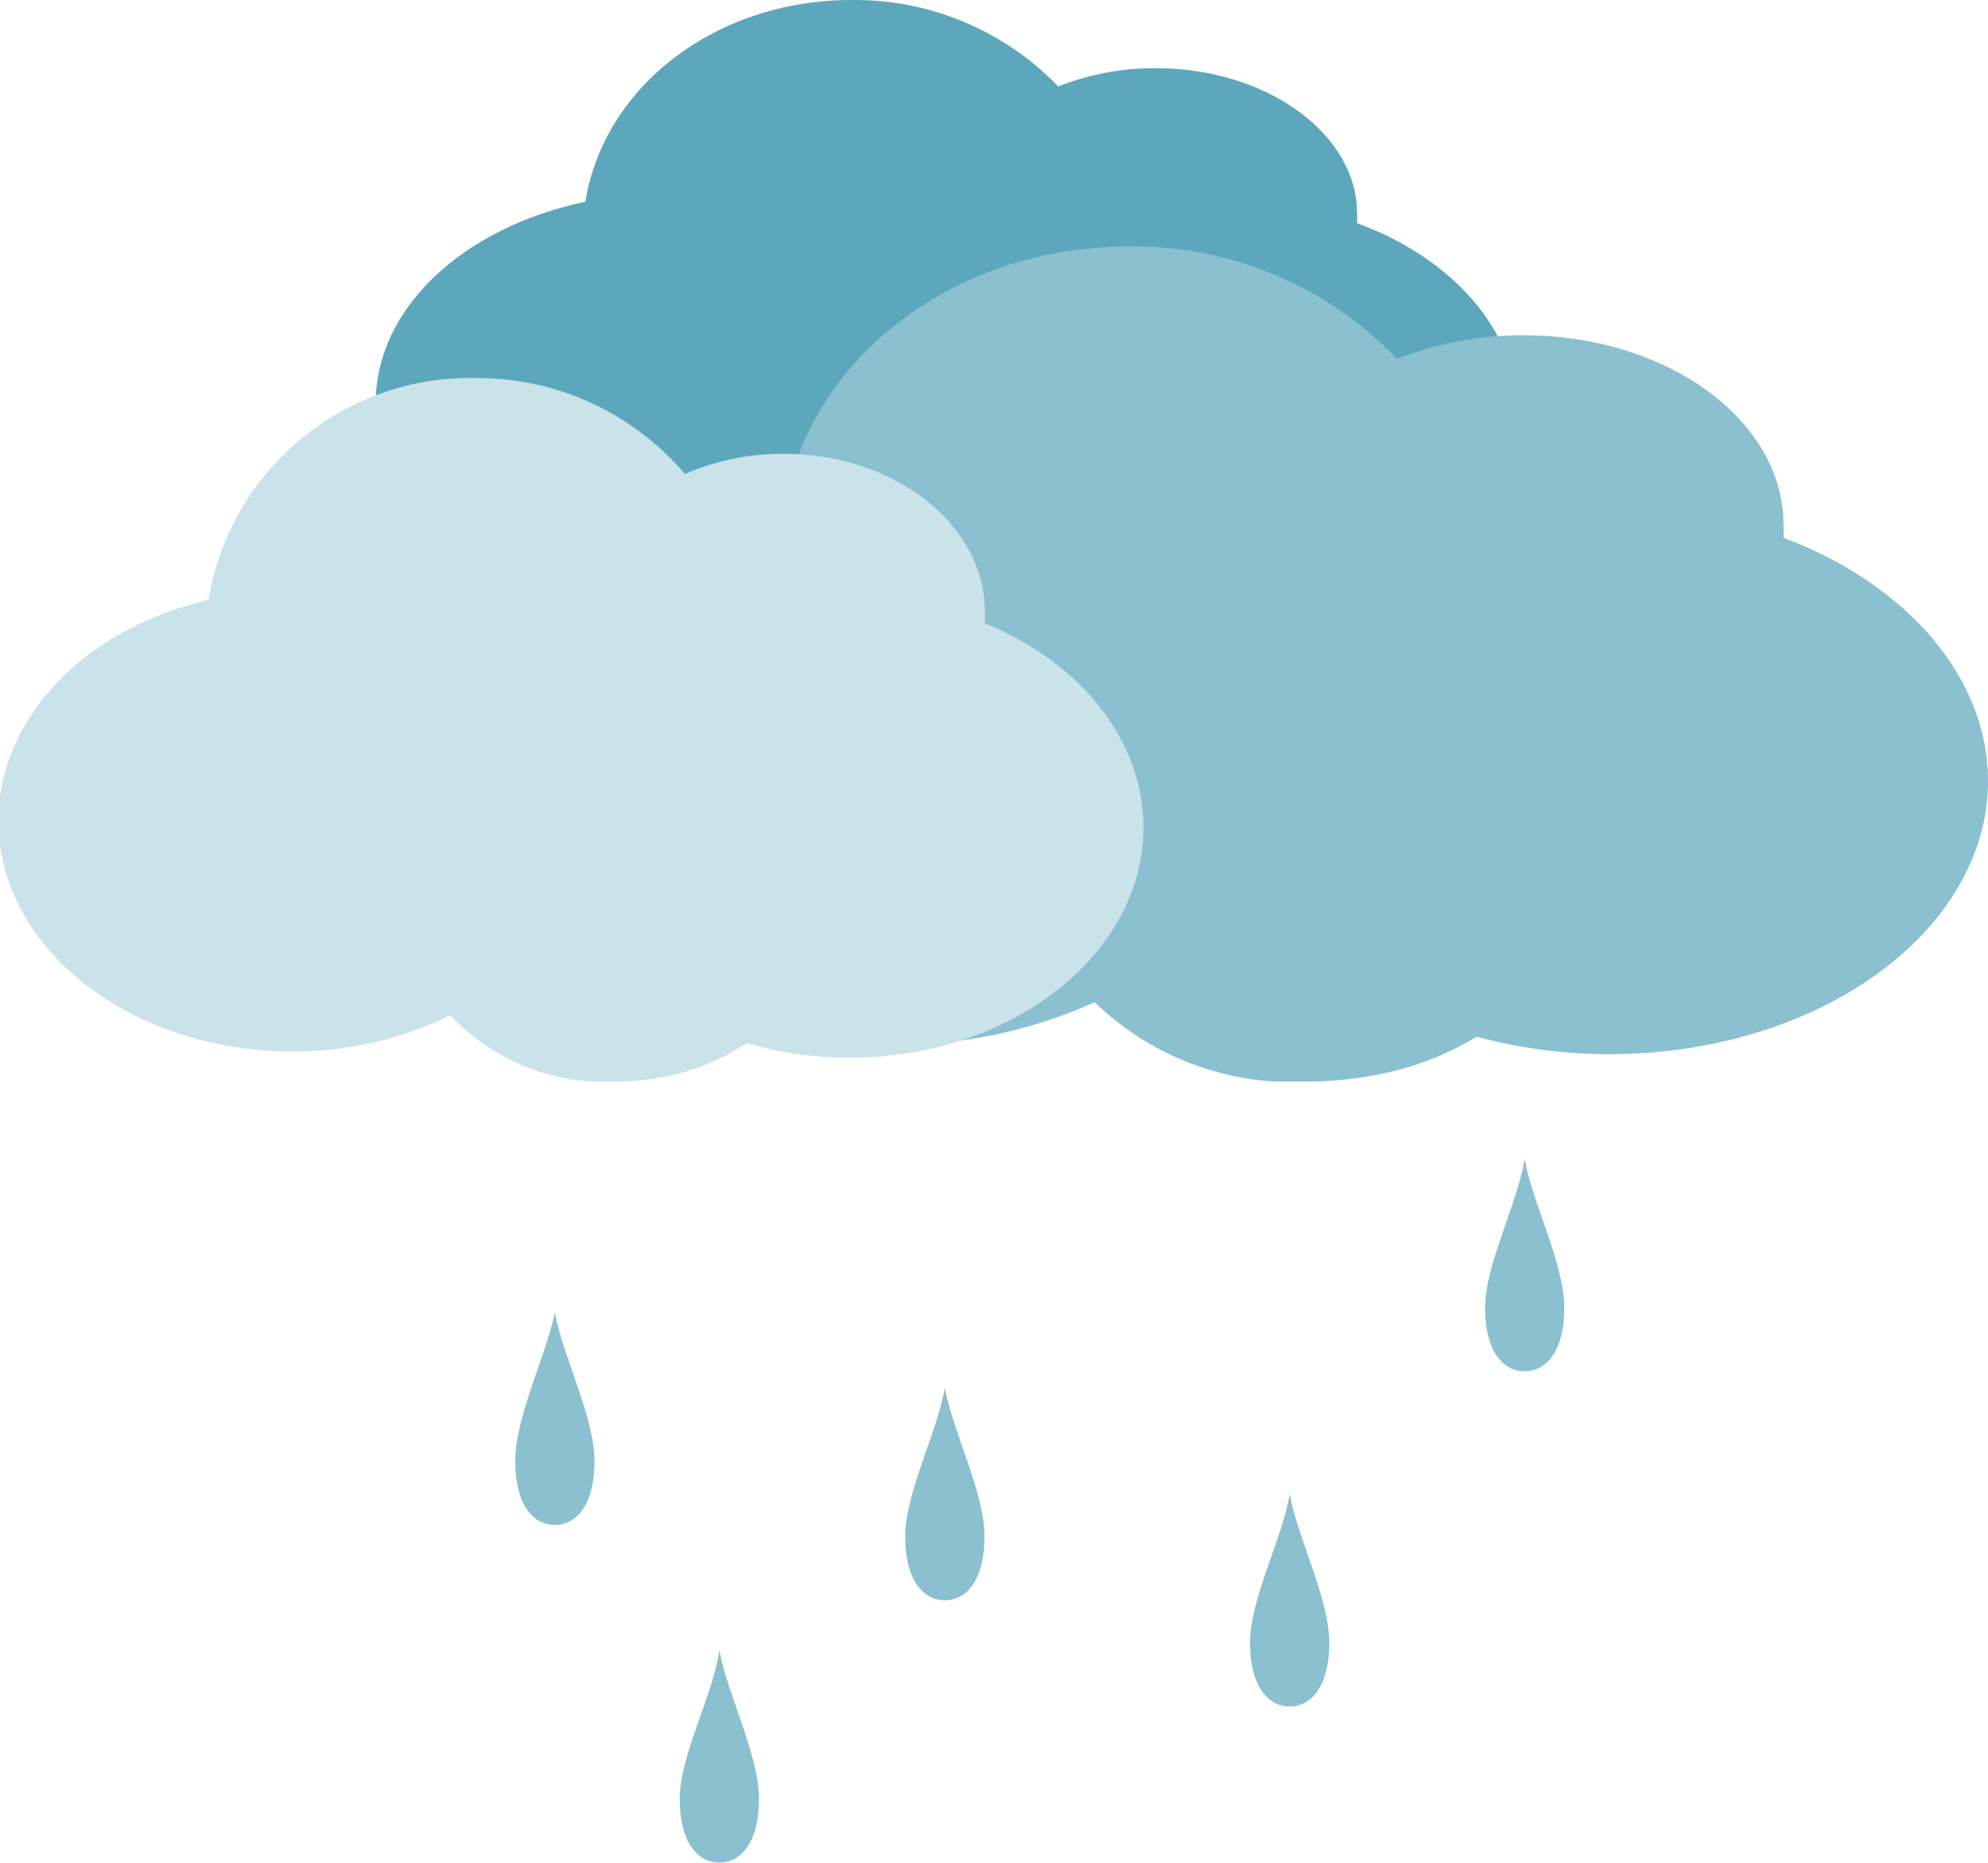
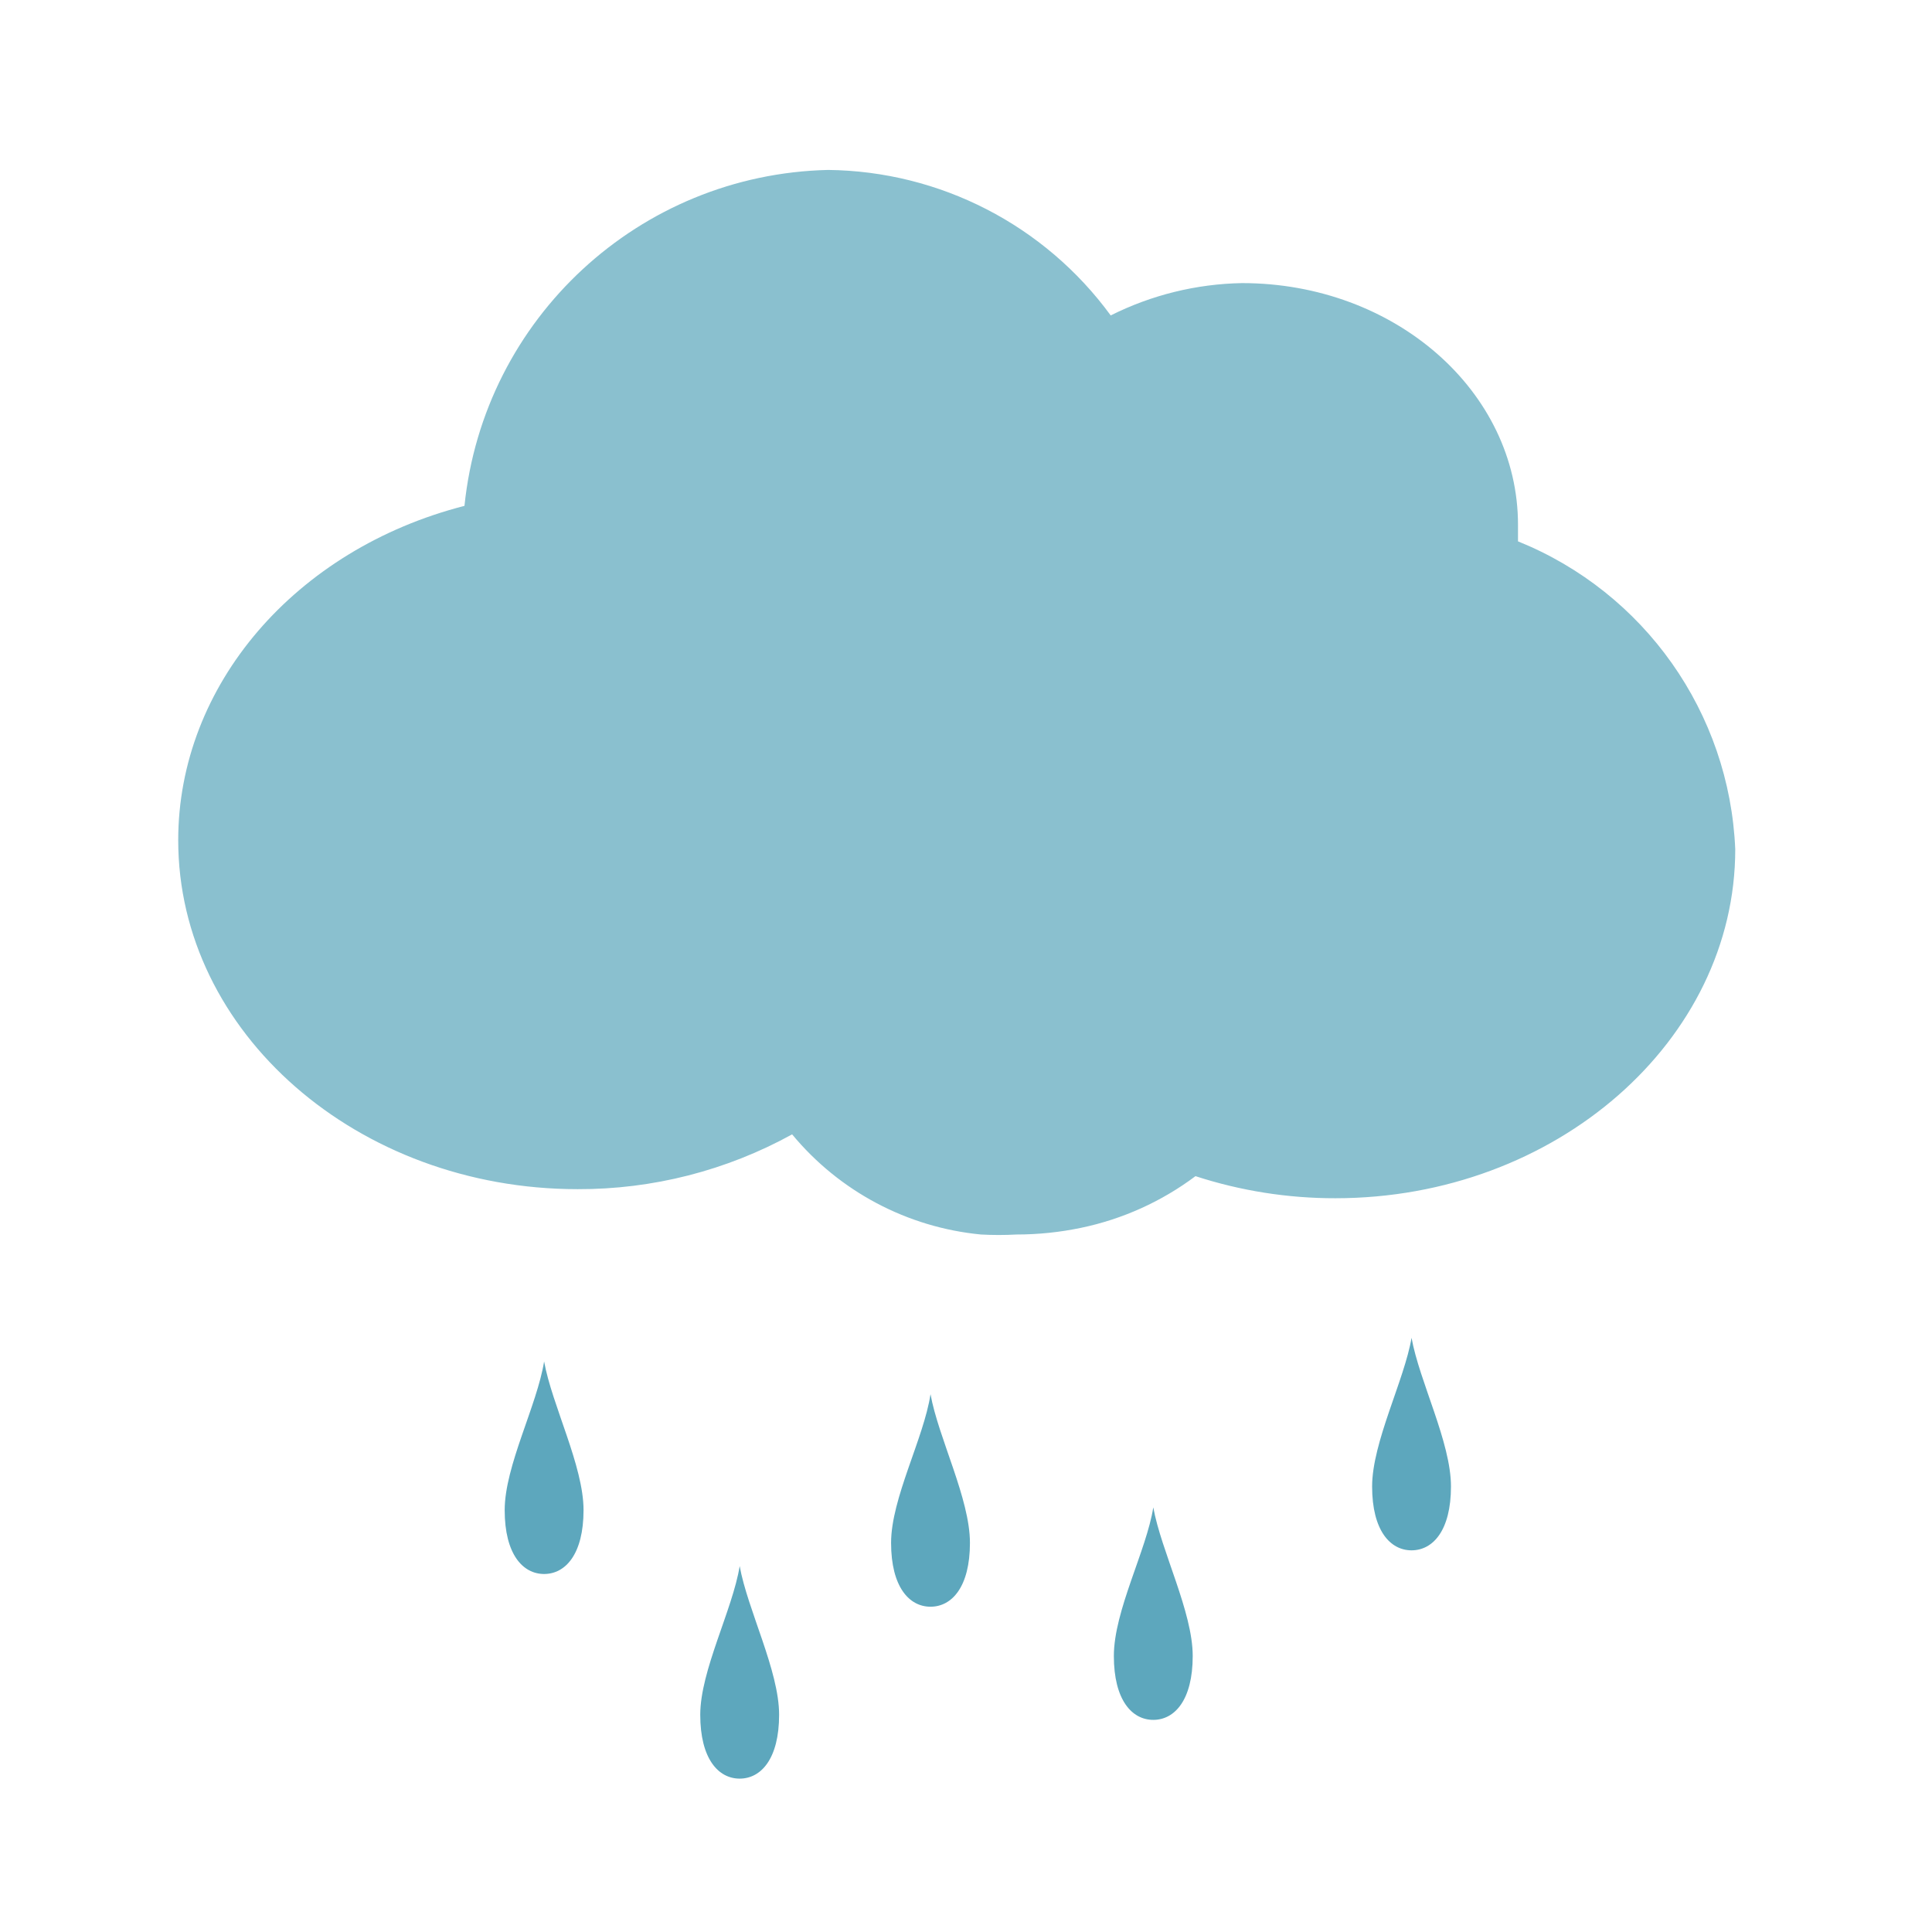
- <svg xmlns="http://www.w3.org/2000/svg" viewBox="0 0 50.16 47">
-   <path d="M34.24,5.63a2.24,2.24,0,0,0,0-.25c0-2-2.28-3.66-5.07-3.66a6.67,6.67,0,0,0-2.47.46A7.13,7.13,0,0,0,21.48,0c-3.41,0-6.24,2.17-6.71,5.09-3.13.66-5.29,2.72-5.29,5.07,0,2.92,3.31,5.29,7.38,5.29a9.58,9.58,0,0,0,4-.83,5.58,5.58,0,0,0,3.49,1.52c.21,0,.43,0,.65,0a7,7,0,0,0,1.19-.1,6,6,0,0,0,2.12-.78,10,10,0,0,0,2.59.33c4.07,0,7.38-2.37,7.38-5.29C38.24,8.35,36.68,6.53,34.24,5.63Z" style="fill:#5da7bd" />
-   <path d="M37.47,33c0,1.11.46,1.6,1,1.6s1-.5,1-1.6-.8-2.64-1-3.75C38.28,30.39,37.47,31.92,37.47,33Z" style="fill:#8ac0cf" />
-   <path d="M31.54,41.45c0,1.11.46,1.61,1,1.61s1-.5,1-1.61-.8-2.64-1-3.75C32.36,38.82,31.54,40.34,31.54,41.45Z" style="fill:#8ac0cf" />
-   <path d="M22.84,38.77c0,1.11.46,1.61,1,1.61s1-.5,1-1.61-.8-2.64-1-3.75C23.65,36.14,22.84,37.67,22.84,38.77Z" style="fill:#8ac0cf" />
-   <path d="M17.15,45.39c0,1.11.46,1.61,1,1.61s1-.5,1-1.61-.8-2.64-1-3.75C18,42.76,17.15,44.29,17.15,45.39Z" style="fill:#8ac0cf" />
-   <path d="M13,36.87c0,1.11.46,1.61,1,1.61s1-.5,1-1.61-.8-2.64-1-3.75C13.77,34.23,13,35.76,13,36.87Z" style="fill:#8ac0cf" />
-   <path d="M45,13.57a3.05,3.05,0,0,0,0-.33c0-2.64-2.94-4.78-6.56-4.78a8.56,8.56,0,0,0-3.19.6,9.18,9.18,0,0,0-6.78-2.84c-4.41,0-8.08,2.83-8.69,6.64-4,.86-6.84,3.54-6.84,6.61,0,3.81,4.28,6.9,9.55,6.9a12.31,12.31,0,0,0,5.13-1.08,7.18,7.18,0,0,0,4.51,2q.42,0,.85,0a8.91,8.91,0,0,0,1.54-.13,7.64,7.64,0,0,0,2.74-1,12.77,12.77,0,0,0,3.35.44c5.26,0,9.55-3.09,9.55-6.9C50.16,17.12,48.14,14.75,45,13.57Z" style="fill:#8ac0cf" />
-   <path d="M24.85,15.73a2.68,2.68,0,0,0,0-.28c0-2.22-2.28-4-5.09-4a6.19,6.19,0,0,0-2.48.51A6.86,6.86,0,0,0,12,9.54a6.69,6.69,0,0,0-6.74,5.6c-3.14.72-5.3,3-5.3,5.57,0,3.21,3.32,5.82,7.4,5.82a8.9,8.9,0,0,0,4-.91,5.38,5.38,0,0,0,3.5,1.67c.21,0,.43,0,.66,0a6.4,6.4,0,0,0,1.2-.11,5.66,5.66,0,0,0,2.12-.86,9.18,9.18,0,0,0,2.6.37c4.08,0,7.41-2.61,7.41-5.81C28.86,18.72,27.29,16.72,24.85,15.73Z" style="fill:#cae2e9" />
+ <svg xmlns="http://www.w3.org/2000/svg" viewBox="0 0 49 49">
+   <path d="M38.5,13.73c0-.15,0-.28,0-.42,0-3.38-3.12-6.13-7-6.13A7.74,7.74,0,0,0,28.17,8,9,9,0,0,0,21,4.31a9.49,9.49,0,0,0-9.22,8.52c-4.29,1.1-7.26,4.55-7.26,8.48,0,4.88,4.55,8.85,10.13,8.85a11.19,11.19,0,0,0,5.44-1.39,7.1,7.1,0,0,0,4.79,2.54,8.18,8.18,0,0,0,.9,0,8,8,0,0,0,1.64-.17,7.33,7.33,0,0,0,2.9-1.31,11.41,11.41,0,0,0,3.55.56c5.59,0,10.14-4,10.14-8.85A8.82,8.82,0,0,0,38.5,13.73Z" style="fill:#8ac0cf" />
+   <path d="M34.8,37.7c0,1.12.46,1.62,1,1.62s1-.5,1-1.62-.8-2.66-1-3.77C35.62,35,34.8,36.58,34.8,37.7Z" style="fill:#5da7bd" />
+   <path d="M28.25,42c0,1.12.46,1.62,1,1.62s1-.5,1-1.62-.8-2.66-1-3.77C29.08,39.32,28.25,40.85,28.25,42Z" style="fill:#5da7bd" />
+   <path d="M22.6,39.13c0,1.12.46,1.62,1,1.62s1-.5,1-1.62-.8-2.66-1-3.77C23.43,36.48,22.6,38,22.6,39.13Z" style="fill:#5da7bd" />
+   <path d="M17.76,43.49c0,1.12.46,1.62,1,1.62s1-.5,1-1.62-.8-2.66-1-3.77C18.58,40.83,17.76,42.37,17.76,43.49Z" style="fill:#5da7bd" />
+   <path d="M12.8,38.3c0,1.12.46,1.62,1,1.62s1-.5,1-1.62-.8-2.66-1-3.77C13.62,35.65,12.8,37.18,12.8,38.3Z" style="fill:#5da7bd" />
+   <rect width="49" height="49" style="fill:none" />
</svg>
